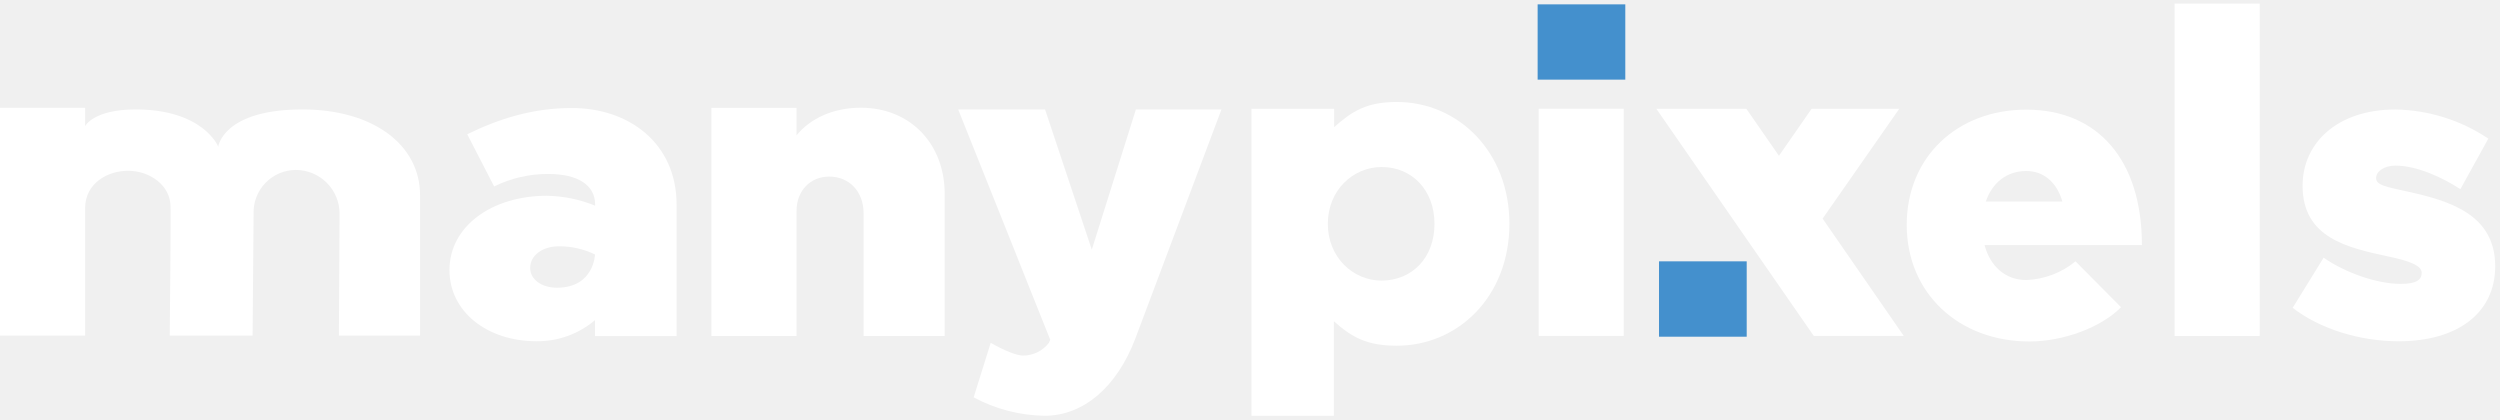
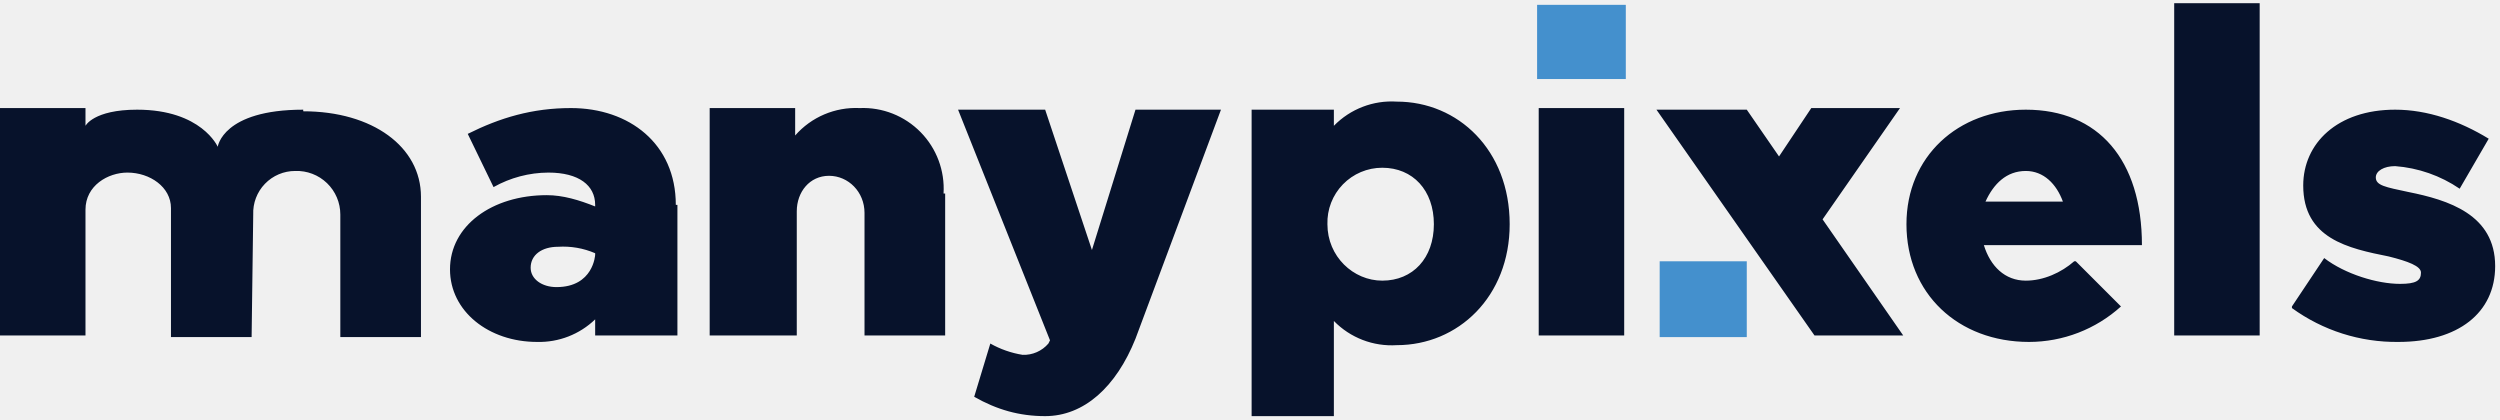
- <svg xmlns="http://www.w3.org/2000/svg" width="155" height="26" viewBox="0 0 155 26" fill="none">
-   <g clip-path="url(#clip0)">
-     <path d="M95.333 0.27H100.769V4.938H95.333V0.27Z" fill="#4490CD" />
-     <path d="M102.859 16.203H108.295V20.876H102.859V16.203Z" fill="#4490CD" />
-     <path d="M41.948 12.682V20.838H36.89V19.846C35.878 20.709 34.585 21.174 33.254 21.157C30.218 21.157 27.867 19.337 27.867 16.742C27.867 14.034 30.489 12.137 33.909 12.137C34.935 12.155 35.949 12.364 36.898 12.752V12.682C36.898 11.479 35.83 10.786 33.998 10.786C32.832 10.779 31.681 11.044 30.636 11.56L28.968 8.323C30.935 7.359 33.044 6.698 35.42 6.698C38.994 6.679 41.948 8.89 41.948 12.682ZM36.89 15.778C36.192 15.439 35.424 15.265 34.648 15.271C33.637 15.271 32.87 15.832 32.87 16.61C32.87 17.33 33.58 17.839 34.539 17.839C36.836 17.828 36.89 15.778 36.89 15.778Z" fill="white" />
-     <path d="M58.571 12.029V20.83H53.542V13.224C53.542 11.886 52.667 10.948 51.409 10.948C50.235 10.948 49.387 11.831 49.387 13.064V20.83H44.106V6.687H49.384V8.391C50.259 7.321 51.681 6.679 53.377 6.679C56.41 6.679 58.571 8.89 58.571 12.029Z" fill="white" />
-     <path d="M60.367 24.635L61.424 21.255C62.218 21.718 63.039 22.046 63.422 22.046C63.734 22.047 64.041 21.976 64.321 21.839C64.601 21.702 64.845 21.502 65.034 21.255L65.115 21.065L59.408 6.785H64.794L67.692 15.477L70.426 6.785H75.731L70.393 20.984C69.246 24.007 67.167 25.778 64.762 25.778C63.226 25.754 61.719 25.362 60.367 24.635Z" fill="white" />
-     <path d="M95.398 6.741H100.671V20.827H95.398V6.741Z" fill="white" />
-     <path d="M112.456 20.829L102.693 6.744H108.273L110.295 9.659L112.32 6.744H117.755L113.002 13.554L118.035 20.829H112.456Z" fill="white" />
-     <path d="M128.682 16.203L131.505 19.047C130.28 20.296 127.934 21.171 125.828 21.171C121.43 21.171 118.217 18.169 118.217 13.944C118.217 9.718 121.362 6.798 125.629 6.798C130.054 6.798 132.799 9.905 132.799 15.195H123.042C123.39 16.498 124.322 17.362 125.629 17.362C126.747 17.32 127.819 16.913 128.682 16.203ZM123.12 12.497H127.866C127.545 11.354 126.746 10.601 125.626 10.601C124.387 10.609 123.509 11.354 123.12 12.497Z" fill="white" />
-     <path d="M134.824 0.222H140.102V20.83H134.824V0.222Z" fill="white" />
-     <path d="M142.146 19.085L144.065 15.976C145.399 16.907 147.373 17.601 148.837 17.601C149.797 17.601 150.145 17.363 150.145 16.91C150.145 16.458 149.346 16.165 148.066 15.9C145.56 15.358 142.76 14.757 142.76 11.517C142.76 8.86 144.918 6.788 148.519 6.788C150.573 6.825 152.572 7.452 154.276 8.594L152.544 11.728C151.398 10.983 149.827 10.268 148.519 10.268C147.799 10.268 147.318 10.639 147.318 11.038C147.318 11.49 147.932 11.579 149.318 11.888C151.824 12.446 154.703 13.27 154.703 16.512C154.703 19.353 152.436 21.16 148.704 21.16C146.302 21.157 143.823 20.388 142.146 19.085Z" fill="white" />
-     <path d="M18.753 6.785C13.842 6.785 13.53 9.076 13.53 9.098C13.53 9.068 12.587 6.785 8.406 6.785C5.792 6.785 5.27 7.82 5.278 7.825V6.685H0V20.808H5.278C5.278 20.808 5.278 12.828 5.278 12.904C5.278 11.371 6.659 10.588 7.942 10.588C9.268 10.588 10.573 11.474 10.573 12.82C10.6 12.882 10.524 20.808 10.524 20.808H15.661C15.661 20.808 15.723 13.405 15.723 13.245C15.711 12.895 15.77 12.546 15.896 12.22C16.022 11.893 16.212 11.594 16.456 11.342C16.699 11.089 16.991 10.888 17.314 10.749C17.636 10.611 17.984 10.539 18.335 10.536C19.056 10.536 19.747 10.822 20.257 11.33C20.767 11.838 21.053 12.527 21.053 13.245C21.053 13.405 21.012 20.808 21.012 20.808H26.043V12.094C26.043 8.987 23.143 6.785 18.753 6.785Z" fill="white" />
-     <path d="M93.583 13.876C93.583 18.394 90.392 21.434 86.6 21.434C84.747 21.434 83.812 20.911 82.7 19.917V25.778H77.593V6.747H82.716V7.885C83.828 6.888 84.747 6.322 86.6 6.322C90.392 6.322 93.583 9.388 93.583 13.876ZM88.938 13.876C88.938 11.799 87.554 10.355 85.66 10.355C83.899 10.355 82.325 11.788 82.325 13.876C82.325 15.965 83.899 17.398 85.66 17.398C87.554 17.387 88.938 15.984 88.938 13.876Z" fill="white" />
+ <svg xmlns="http://www.w3.org/2000/svg" fill="none" viewBox="0 0 155 26">
+   <g clip-path="url(#a)">
+     <path fill="#4490CD" d="M95.3.3h5.5v4.6h-5.5V.3zm7.6 15.9h5.4v4.7h-5.4v-4.7z" />
+     <path fill="#07122b" d="M42 12.7v8.1h-5.1v-1a5 5 0 0 1-3.6 1.4c-3 0-5.4-1.9-5.4-4.5 0-2.7 2.6-4.6 6-4.6 1 0 2 .3 3 .7v-.1c0-1.2-1-2-2.9-2a7 7 0 0 0-3.4.9L29 8.3c2-1 4-1.6 6.4-1.6 3.6 0 6.5 2.2 6.5 6zm-5.1 3a5 5 0 0 0-2.3-.4c-1 0-1.7.5-1.7 1.3 0 .7.7 1.2 1.6 1.2 2.3 0 2.4-2 2.4-2zM58.6 12v8.8h-5v-7.6c0-1.3-1-2.3-2.2-2.3-1.2 0-2 1-2 2.2v7.7H44V6.7h5.3v1.7a5 5 0 0 1 4-1.7 5 5 0 0 1 5.2 5.3zm1.8 12.6l1-3.3a6 6 0 0 0 2 .7 2 2 0 0 0 1.6-.7l.1-.2-5.7-14.3h5.4l2.9 8.7 2.7-8.7h5.3L70.4 21c-1.2 3-3.2 4.8-5.6 4.8-1.6 0-3-.4-4.4-1.2zm35-17.9h5.3v14.1h-5.3v-14zm17.1 14.1l-9.8-14h5.6l2 2.9 2-3h5.5l-4.8 6.9 5 7.2h-5.5zm16.2-4.6l2.8 2.8a8.5 8.5 0 0 1-5.7 2.2c-4.4 0-7.6-3-7.6-7.3 0-4.2 3.2-7.1 7.4-7.1 4.5 0 7.2 3.1 7.2 8.4H123c.4 1.3 1.3 2.2 2.6 2.2 1.1 0 2.2-.5 3-1.2zm-5.6-3.7h4.8c-.4-1.1-1.2-1.9-2.3-1.9-1.2 0-2 .8-2.5 1.9zM134.8.2h5.3v20.6h-5.3V.2zm7.3 18.8l2-3c1.3 1 3.3 1.6 4.7 1.6 1 0 1.3-.2 1.3-.7 0-.4-.8-.7-2-1-2.5-.5-5.3-1.1-5.3-4.4 0-2.6 2.1-4.7 5.7-4.7 2 0 4 .7 5.8 1.8l-1.8 3.1a8.2 8.2 0 0 0-4-1.4c-.7 0-1.2.3-1.2.7 0 .5.6.6 2 .9 2.5.5 5.4 1.4 5.4 4.6 0 2.9-2.3 4.7-6 4.7a11 11 0 0 1-6.6-2.1zM18.8 6.8c-5 0-5.3 2.3-5.3 2.3s-1-2.3-5-2.3c-2.7 0-3.2 1-3.2 1V6.7H0v14.1h5.3V13c0-1.5 1.4-2.3 2.6-2.3 1.4 0 2.7.9 2.7 2.2v8h5l.1-7.6a2.6 2.6 0 0 1 2.6-2.7 2.7 2.7 0 0 1 2.8 2.7v7.6h5v-8.7c0-3.1-3-5.3-7.3-5.3zm74.8 7.1c0 4.5-3.2 7.5-7 7.5a5 5 0 0 1-3.9-1.5v5.9h-5.1v-19h5.1v1a5 5 0 0 1 3.9-1.5c3.8 0 7 3 7 7.6zm-4.7 0c0-2.1-1.3-3.5-3.2-3.5a3.4 3.4 0 0 0-3.4 3.5c0 2 1.6 3.5 3.4 3.5 1.9 0 3.2-1.4 3.2-3.5z" />
  </g>
  <defs>
-     <clipPath id="clip0">
-       <rect width="154.7" height="26" fill="white" />
+     <clipPath id="a">
+       <path fill="#fff" d="M0 0h154.7v26H0z" />
    </clipPath>
  </defs>
</svg>
